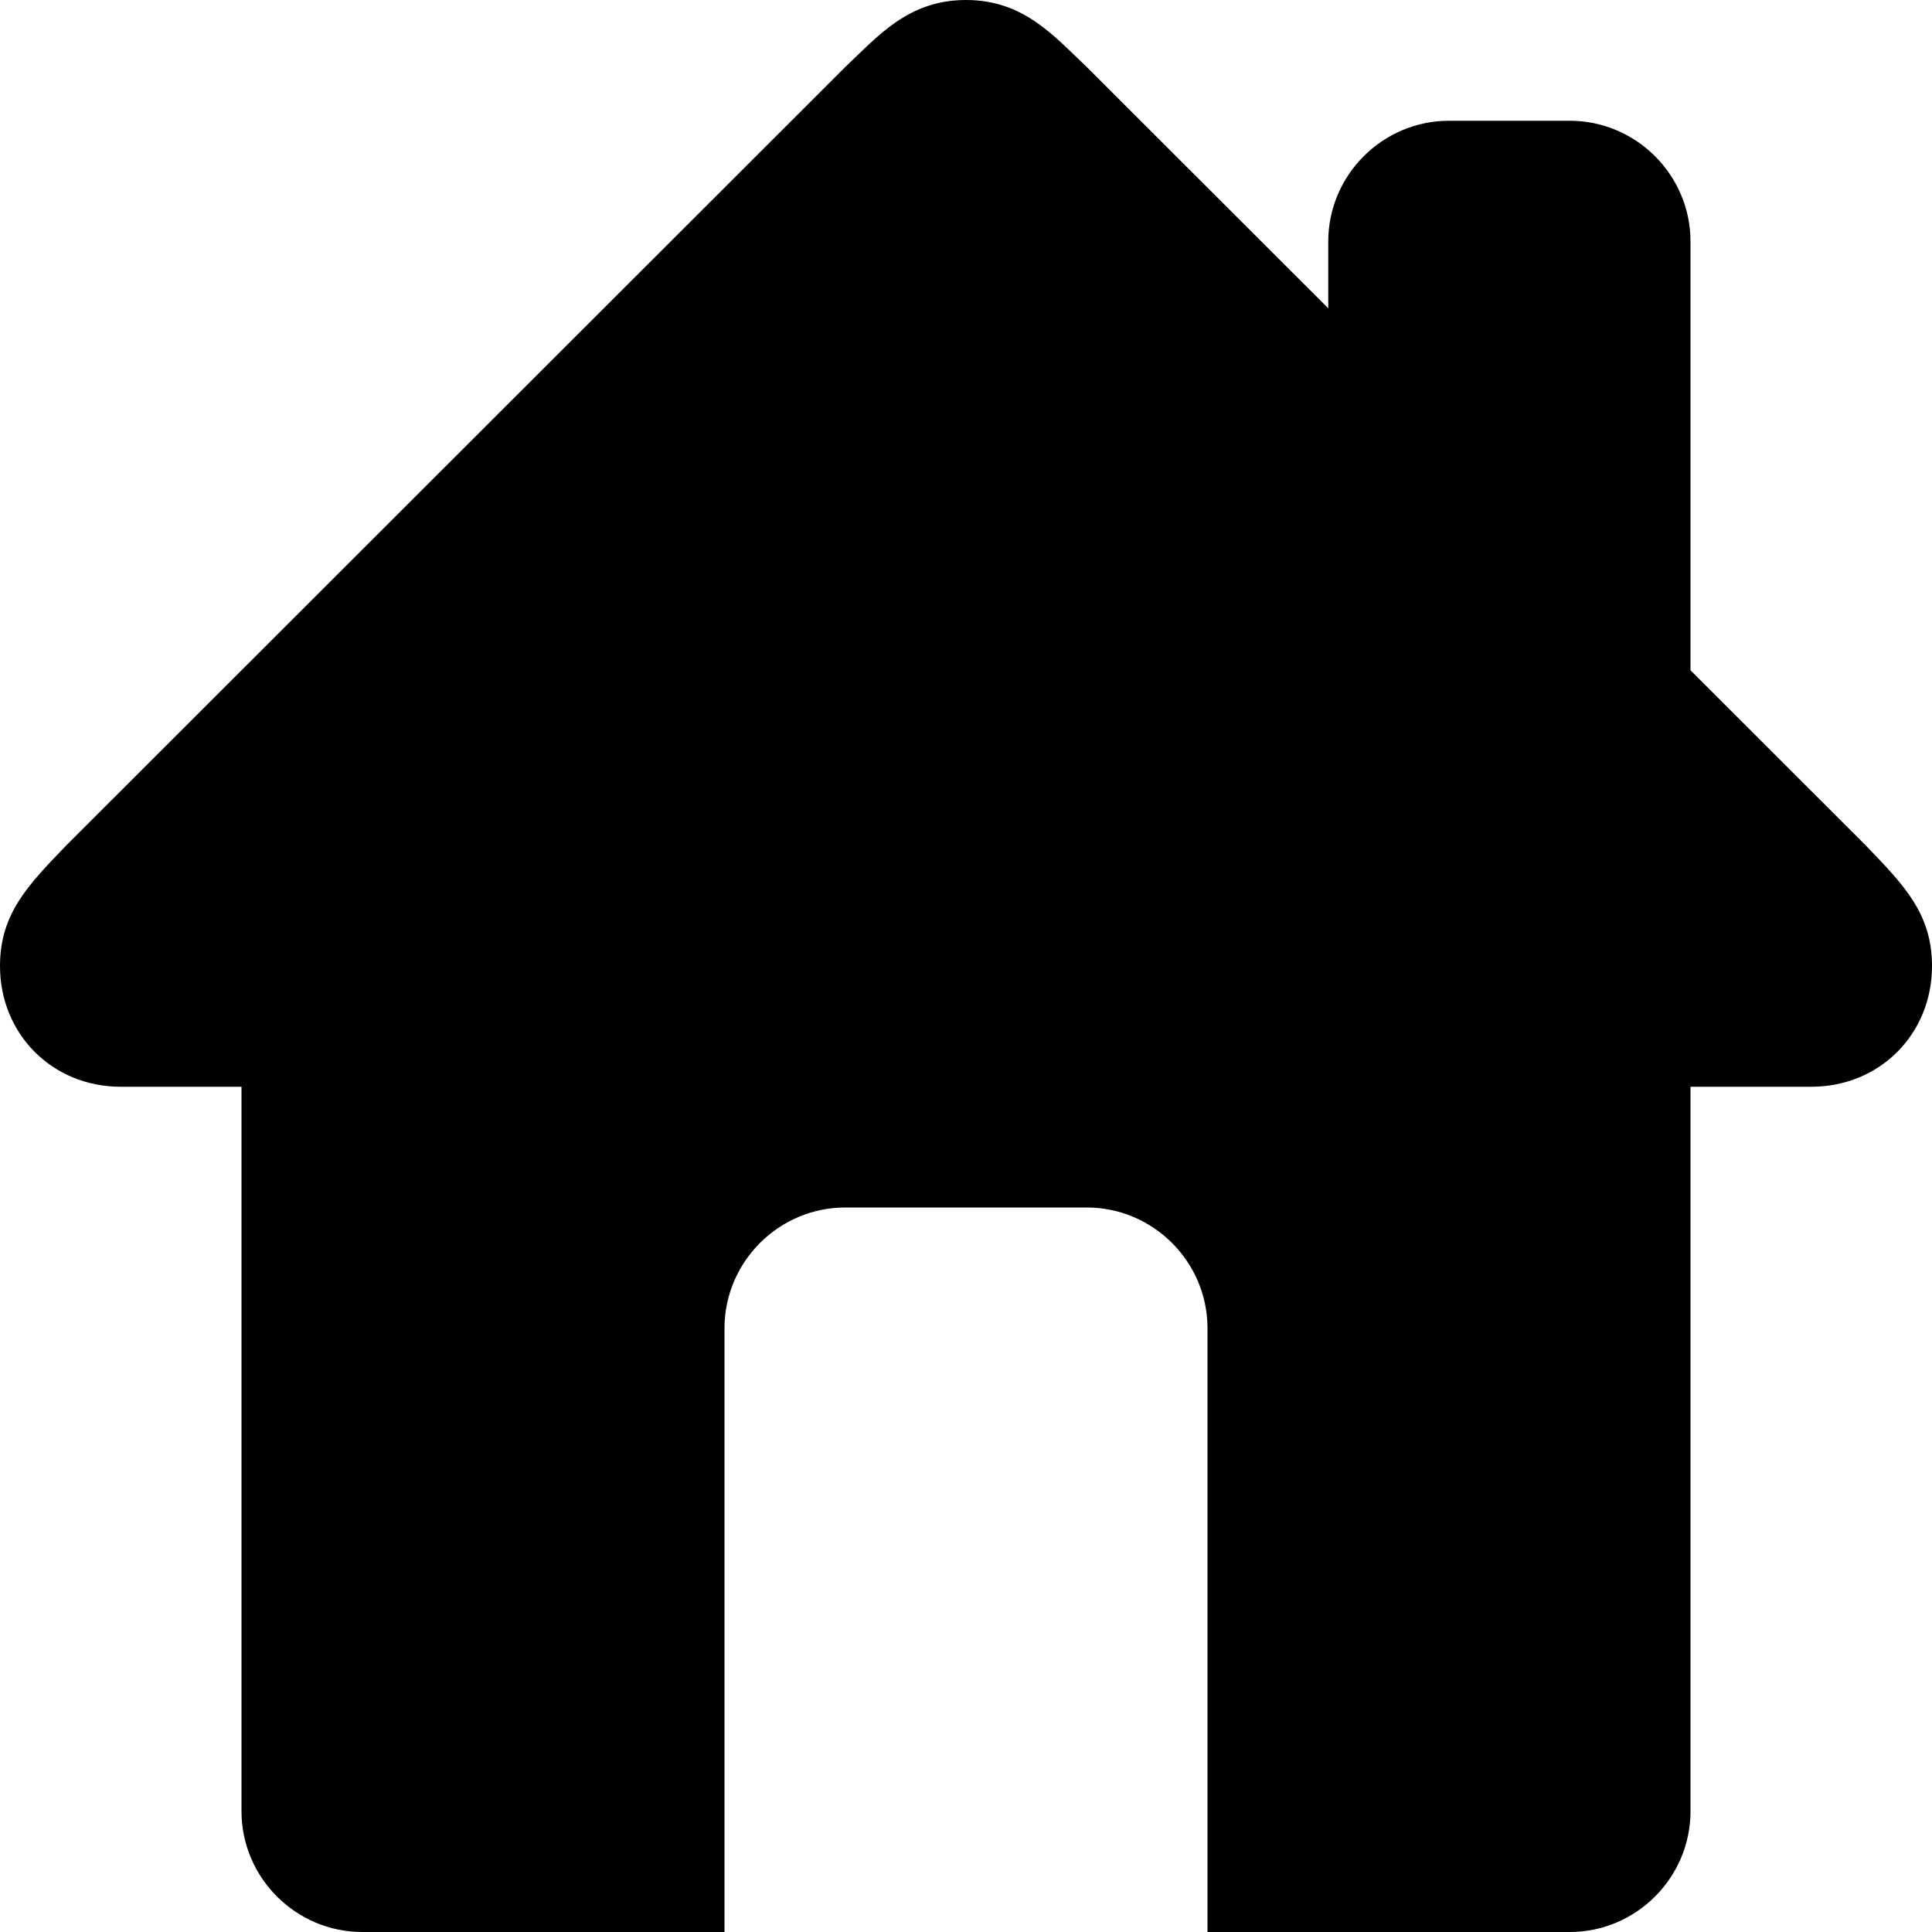
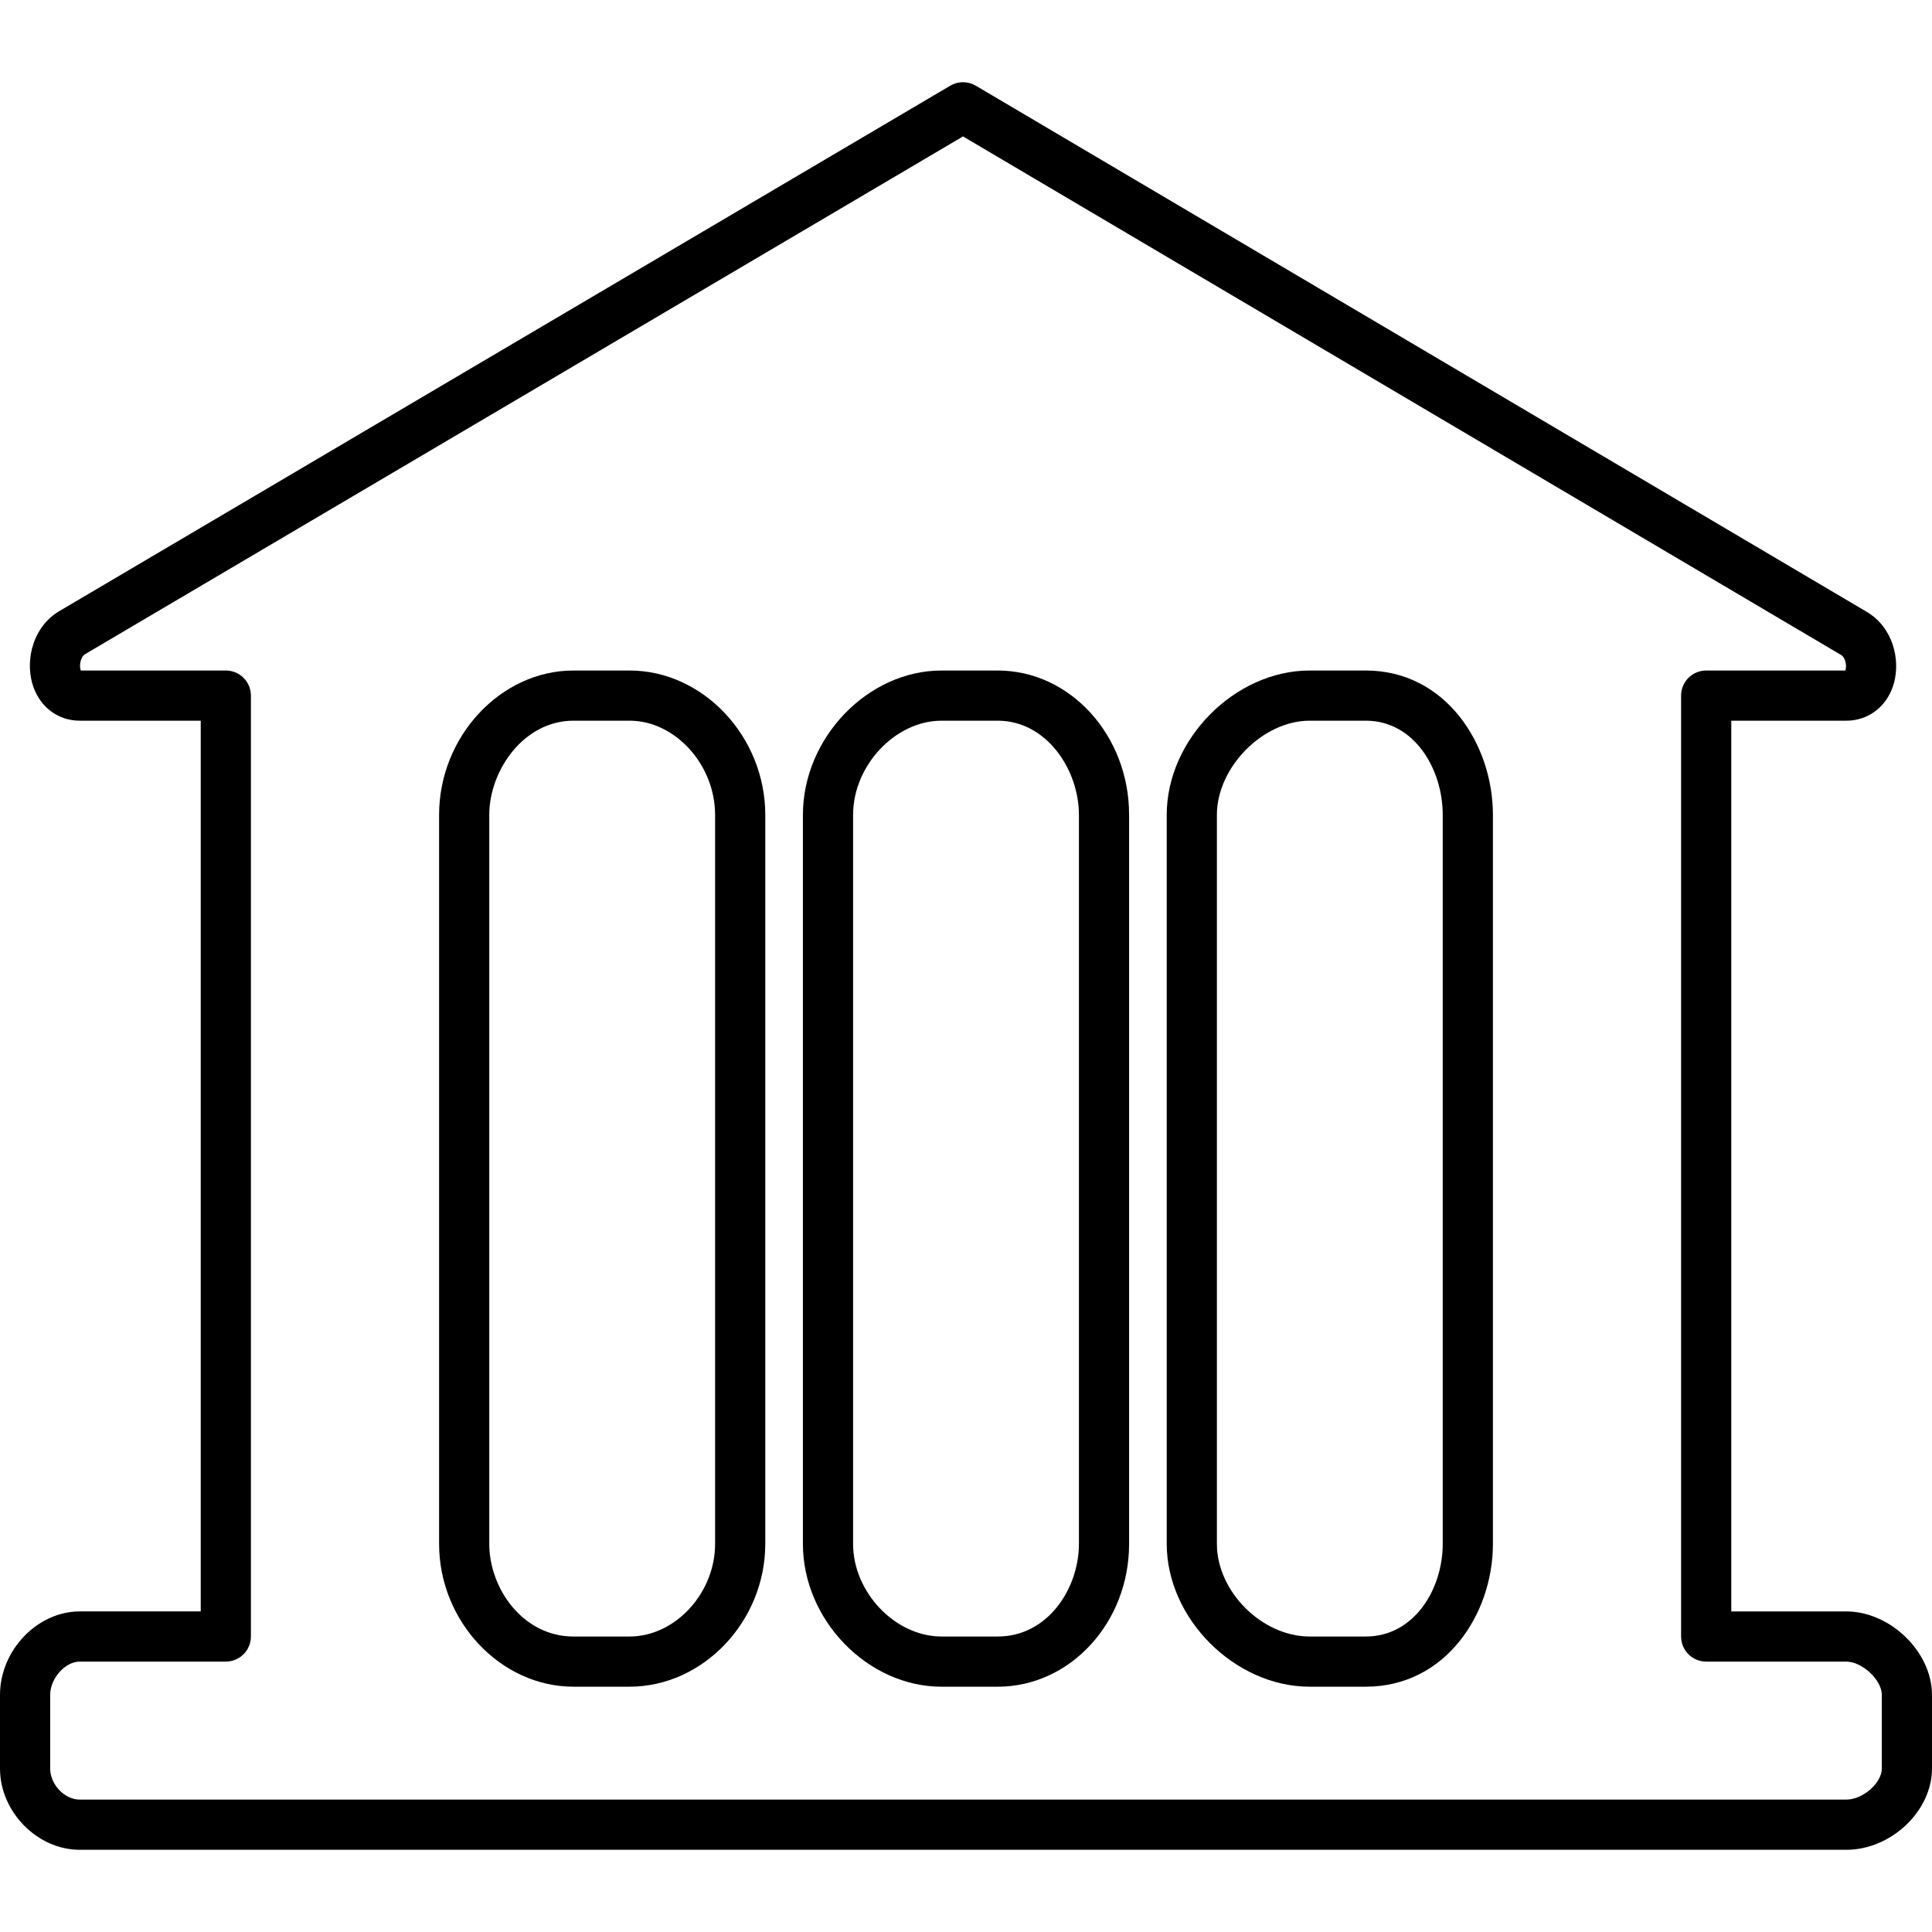
- <svg xmlns="http://www.w3.org/2000/svg" height="16px" id="Layer_1" style="enable-background:new 0 0 16 16;" version="1.1" viewBox="0 0 16 16" width="16px" xml:space="preserve">
-   <path d="M15.45,7L14,5.551V2c0-0.55-0.45-1-1-1h-1c-0.55,0-1,0.45-1,1v0.553L9,0.555C8.727,0.297,8.477,0,8,0S7.273,0.297,7,0.555  L0.55,7C0.238,7.325,0,7.562,0,8c0,0.563,0.432,1,1,1h1v6c0,0.55,0.45,1,1,1h3v-5c0-0.55,0.45-1,1-1h2c0.55,0,1,0.45,1,1v5h3  c0.55,0,1-0.45,1-1V9h1c0.568,0,1-0.437,1-1C16,7.562,15.762,7.325,15.45,7z" />
+ <svg xmlns="http://www.w3.org/2000/svg" version="1.1" id="Capa_1" x="0px" y="0px" width="612px" height="612px" viewBox="0 0 612 612" style="enable-background:new 0 0 612 612;" xml:space="preserve">
+   <g>
+     <g>
+       <path d="M432.652,212.401h-17.796c-23.693,0-45.272,21.793-45.272,45.729v230.931c0,23.672,21.579,45.232,45.276,45.232h17.796    c25.199,0,40.257-22.998,40.257-45.232V258.13C472.909,235.653,457.852,212.401,432.652,212.401z M457.013,489.062    c0,14.422-9.112,29.336-24.36,29.336h-17.796c-15.102,0-29.38-14.26-29.38-29.336V258.13c0-15.058,14.553-29.837,29.38-29.837    h17.796c15.248,0,24.36,15.169,24.36,29.837V489.062z" />
+       <path d="M199.437,212.401h-17.796c-23.065,0-42.55,20.943-42.55,45.729v230.931c0,24.52,19.485,45.232,42.55,45.232h17.796    c23.296,0,42.979-20.713,42.979-45.232V258.13C242.416,233.344,222.732,212.401,199.437,212.401z M226.52,489.062    c0,15.629-12.657,29.336-27.083,29.336h-17.796c-15.944,0-26.654-15.17-26.654-29.336V258.13    c0-14.112,10.949-29.837,26.654-29.837h17.796c14.43,0,27.083,13.941,27.083,29.837V489.062z" />
+       <path d="M316.042,212.401H298.25c-23.395,0-43.913,21.368-43.913,45.733v230.931c0,24.094,20.518,45.232,43.913,45.232h17.795    c22.946,0,41.62-20.291,41.62-45.232V258.134C357.662,232.915,338.992,212.401,316.042,212.401z M341.767,489.062    c0,14.107-9.836,29.336-25.725,29.336H298.25c-14.66,0-28.017-13.984-28.017-29.336V258.13c0-15.614,13.353-29.837,28.017-29.837    h17.795c15.388,0,25.725,15.427,25.725,29.837v230.931H341.767z" />
+       <path d="M584.834,510.454h-36.418V228.297h36.418c7.2,0,13.138-4.697,15.125-11.962c2.038-7.459-0.294-17.609-8.695-22.561    L309.096,27.144c-2.492-1.47-5.583-1.474-8.075,0l-282.168,166.4c-8.417,4.959-10.742,15.193-8.687,22.735    c1.991,7.3,7.912,12.014,15.093,12.014h38.326v282.155H25.259C11.803,510.448,0,522.8,0,536.884v23.328    c0,13.715,11.807,25.748,25.259,25.748h559.575c14.219,0,27.166-12.271,27.166-25.748v-23.328    C612,523.298,598.798,510.454,584.834,510.454z M596.104,560.212c0,4.602-6.004,9.852-11.27,9.852H25.259    c-4.812,0-9.363-4.789-9.363-9.852v-23.328c0-5.217,4.725-10.539,9.363-10.539h46.273c4.388,0,7.948-3.561,7.948-7.947V220.345    c0-4.387-3.561-7.948-7.948-7.948H25.601c-0.183-0.465-0.374-1.391-0.151-2.583c0.223-1.196,0.771-2.158,1.474-2.575    l278.13-164.024l278.13,164.247c0.707,0.417,1.26,1.355,1.478,2.516c0.215,1.113,0.044,1.979-0.119,2.42h-44.075    c-4.388,0-7.948,3.561-7.948,7.948v298.052c0,4.387,3.561,7.947,7.948,7.947h44.366c5.055,0,11.27,5.811,11.27,10.539V560.212z" />
+     </g>
+   </g>
+   <g>
+ </g>
+   <g>
+ </g>
+   <g>
+ </g>
+   <g>
+ </g>
+   <g>
+ </g>
+   <g>
+ </g>
+   <g>
+ </g>
+   <g>
+ </g>
+   <g>
+ </g>
+   <g>
+ </g>
+   <g>
+ </g>
+   <g>
+ </g>
+   <g>
+ </g>
+   <g>
+ </g>
+   <g>
+ </g>
</svg>
